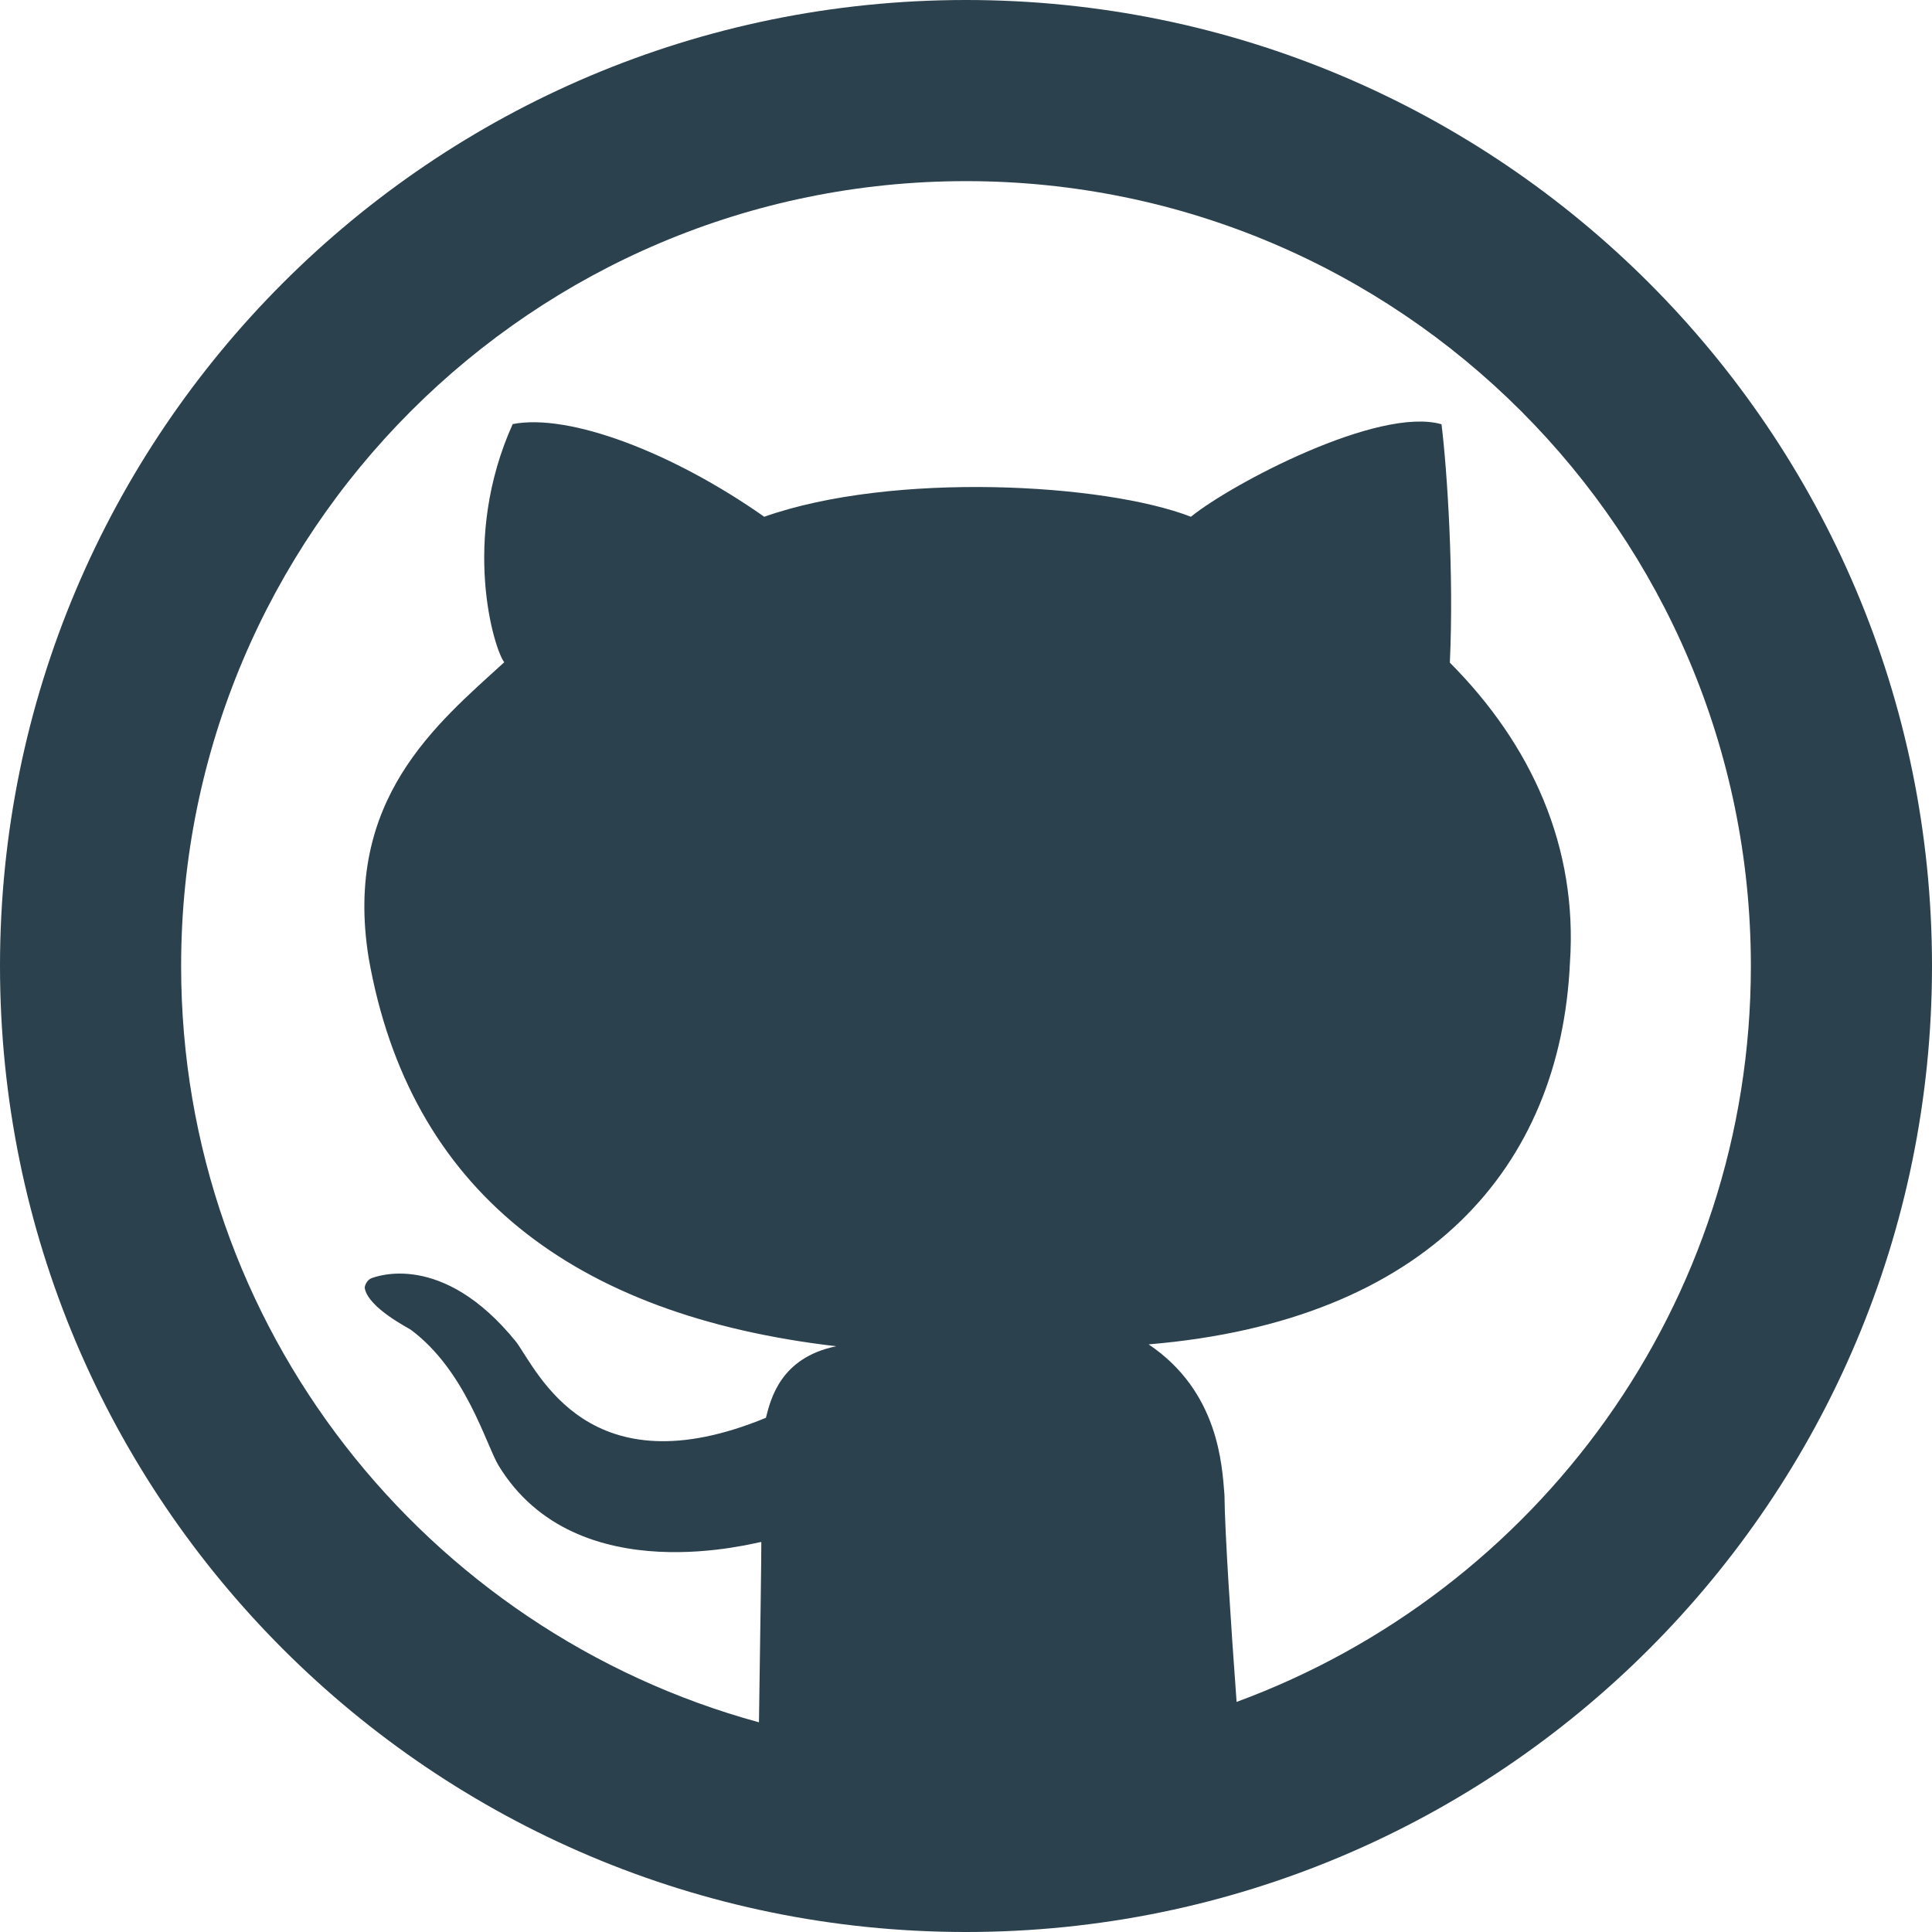
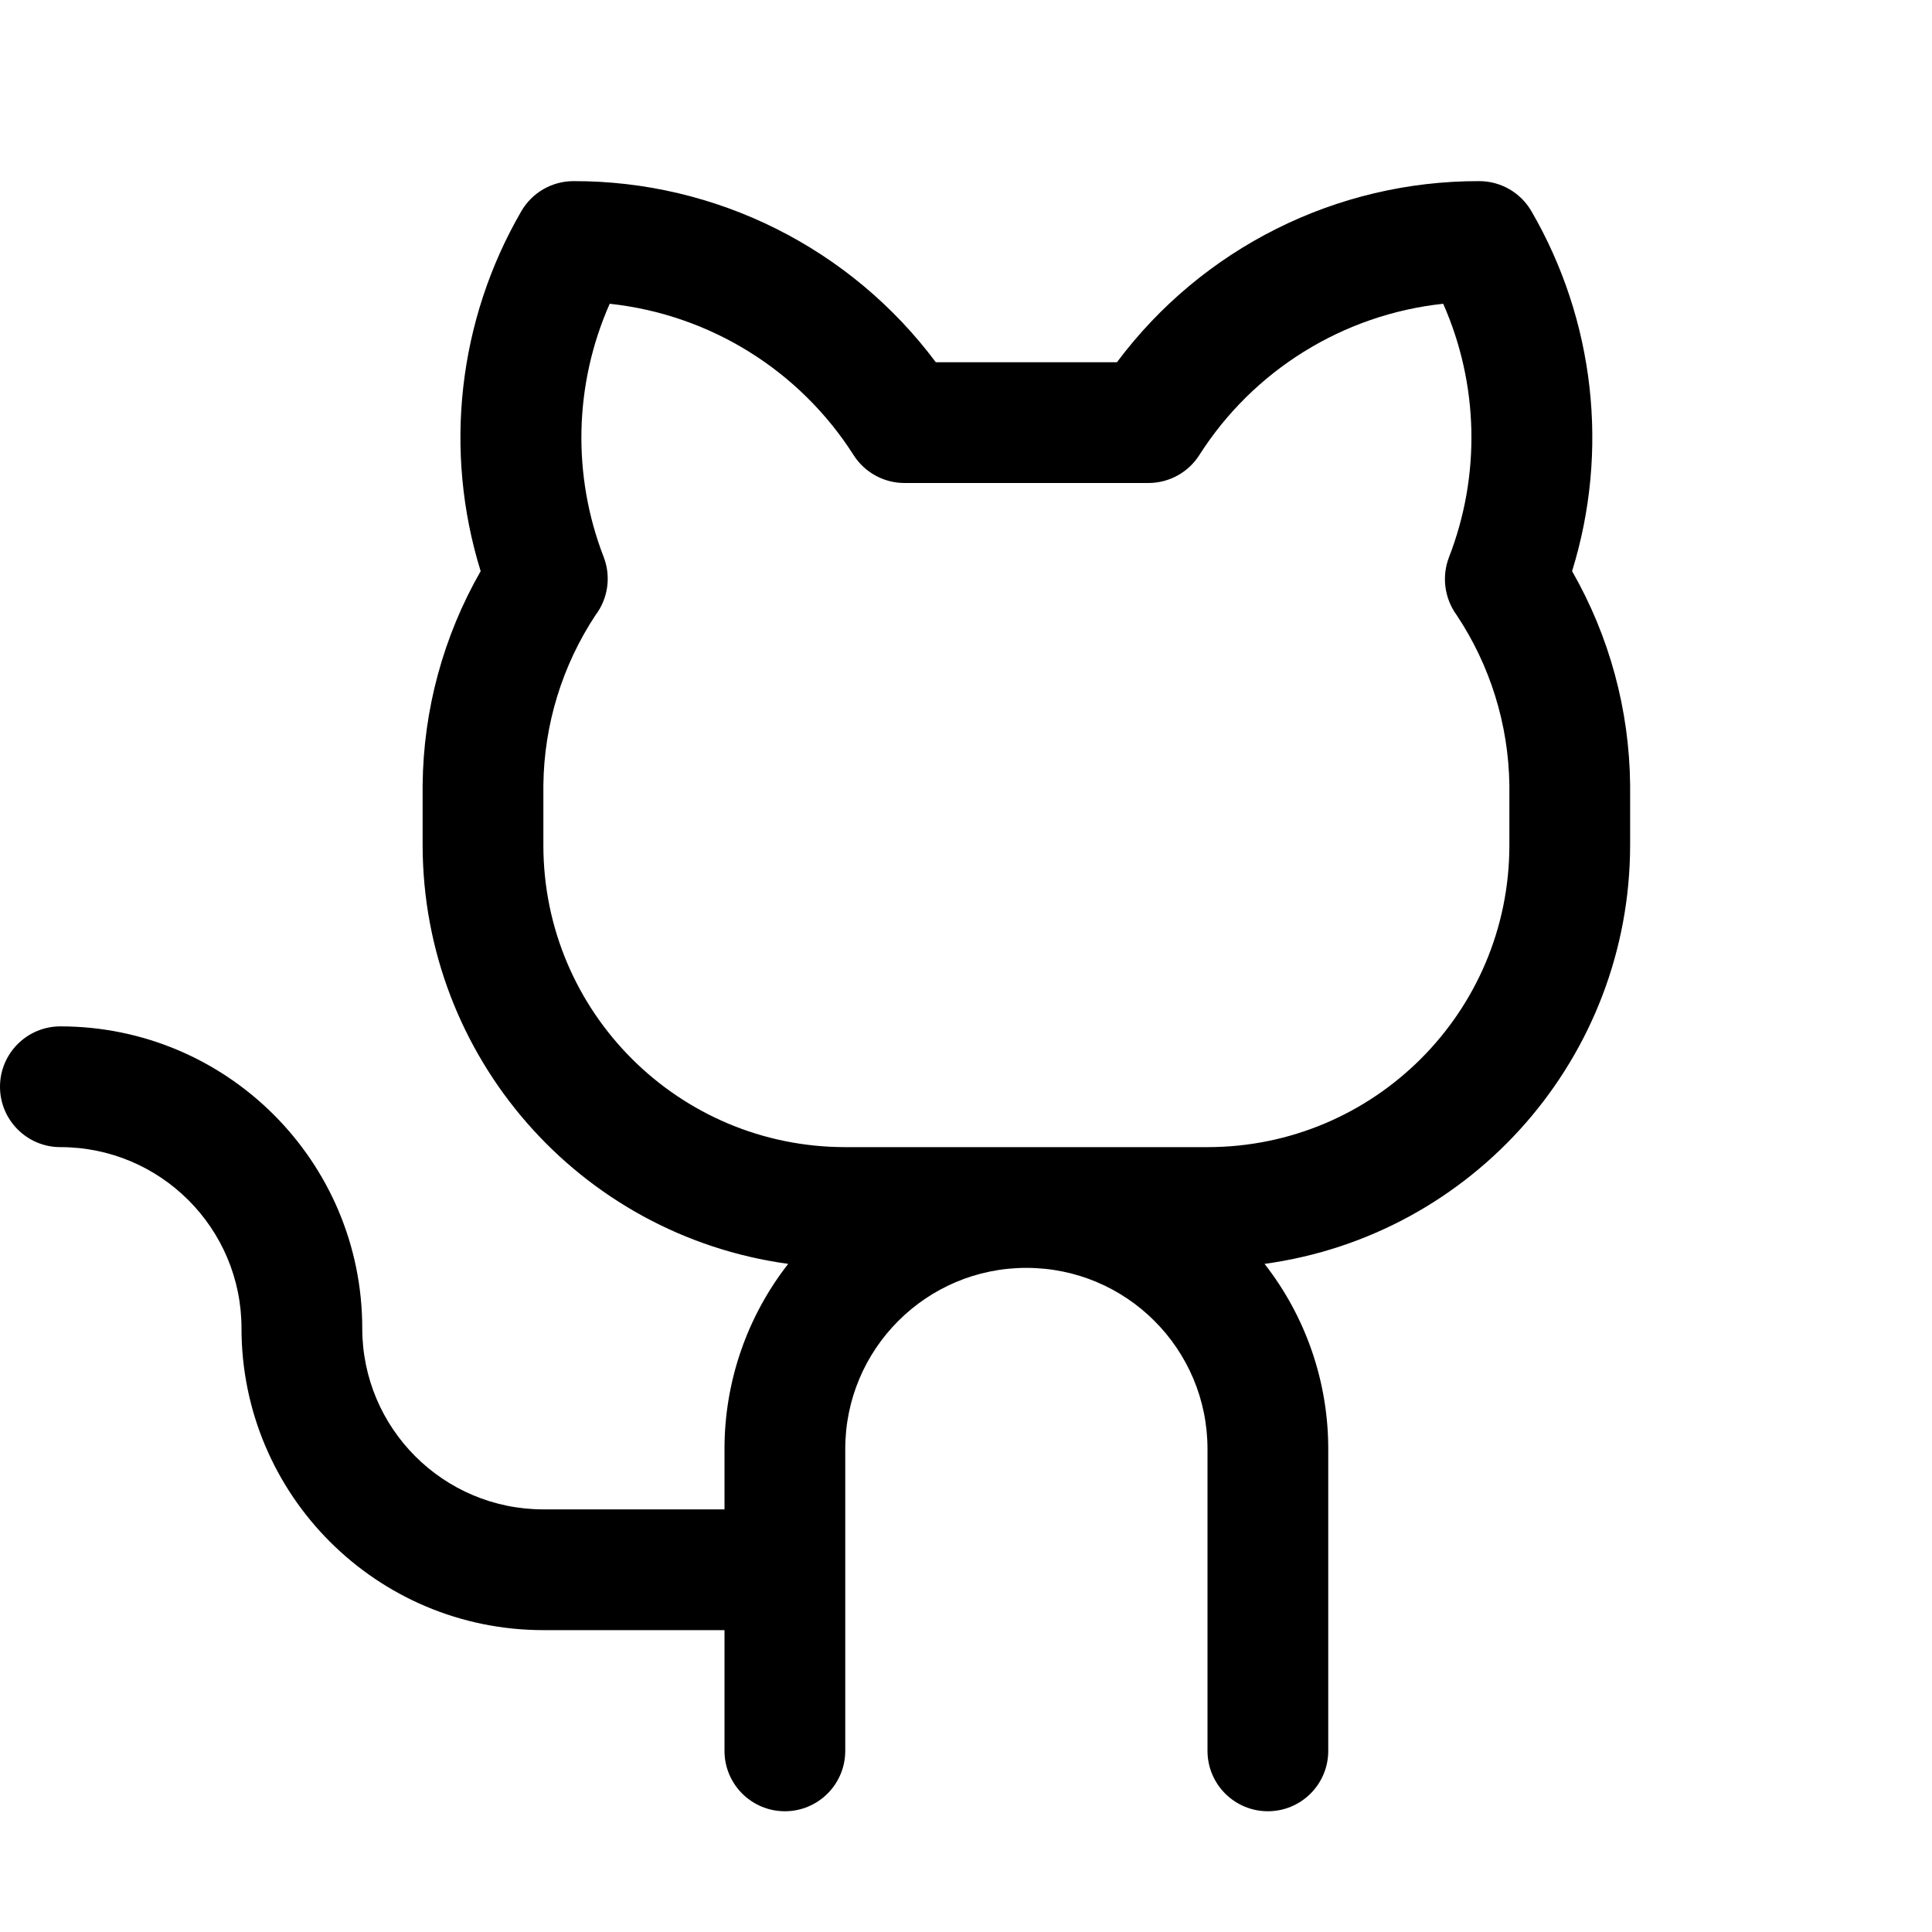
- <svg xmlns="http://www.w3.org/2000/svg" height="800px" width="800px" version="1.1" id="Layer_1" viewBox="0 0 291.32 291.32" xml:space="preserve">
-   <g>
-     <path style="fill:#2B414D;" d="M145.66,0C65.219,0,0,65.219,0,145.66c0,80.45,65.219,145.66,145.66,145.66   s145.66-65.21,145.66-145.66C291.319,65.219,226.1,0,145.66,0z M186.462,256.625c-0.838-11.398-1.775-25.518-1.83-31.235   c-0.364-4.388-0.838-15.549-11.434-22.677c42.068-3.523,62.087-26.774,63.526-57.499c1.202-17.497-5.754-32.883-18.107-45.3   c0.628-13.282-0.401-29.023-1.256-35.941c-9.486-2.731-31.608,8.949-37.79,13.947c-13.037-5.062-44.945-6.837-64.336,0   c-13.747-9.668-29.396-15.64-37.926-13.974c-7.875,17.452-2.813,33.948-1.275,35.914c-10.142,9.268-24.289,20.675-20.447,44.572   c6.163,35.04,30.816,53.94,70.508,58.564c-8.466,1.73-9.896,8.048-10.606,10.788c-26.656,10.997-34.275-6.791-37.644-11.425   c-11.188-13.847-21.23-9.832-21.849-9.614c-0.601,0.218-1.056,1.092-0.992,1.511c0.564,2.986,6.655,6.018,6.955,6.263   c8.257,6.154,11.316,17.27,13.2,20.438c11.844,19.473,39.374,11.398,39.638,11.562c0.018,1.702-0.191,16.032-0.355,27.184   C64.245,245.992,27.311,200.2,27.311,145.66c0-65.365,52.984-118.348,118.348-118.348S264.008,80.295,264.008,145.66   C264.008,196.668,231.69,239.992,186.462,256.625z" />
-   </g>
+ <svg xmlns="http://www.w3.org/2000/svg" width="32" height="32" fill="#000000" viewBox="0 0 256 256">
+   <path d="M208.31,75.68A59.78,59.78,0,0,0,202.93,28,8,8,0,0,0,196,24a59.75,59.75,0,0,0-48,24H124A59.75,59.75,0,0,0,76,24a8,8,0,0,0-6.93,4,59.78,59.78,0,0,0-5.38,47.68A58.14,58.14,0,0,0,56,104v8a56.06,56.06,0,0,0,48.44,55.47A39.8,39.8,0,0,0,96,192v8H72a24,24,0,0,1-24-24A40,40,0,0,0,8,136a8,8,0,0,0,0,16,24,24,0,0,1,24,24,40,40,0,0,0,40,40H96v16a8,8,0,0,0,16,0V192a24,24,0,0,1,48,0v40a8,8,0,0,0,16,0V192a39.8,39.8,0,0,0-8.44-24.53A56.06,56.06,0,0,0,216,112v-8A58.14,58.14,0,0,0,208.31,75.68ZM200,112a40,40,0,0,1-40,40H112a40,40,0,0,1-40-40v-8a41.74,41.74,0,0,1,6.9-22.48A8,8,0,0,0,80,73.83a43.81,43.81,0,0,1,.79-33.58,43.88,43.88,0,0,1,32.32,20.06A8,8,0,0,0,119.82,64h32.35a8,8,0,0,0,6.74-3.69,43.87,43.87,0,0,1,32.32-20.06A43.81,43.81,0,0,1,192,73.83a8.09,8.09,0,0,0,1,7.65A41.72,41.72,0,0,1,200,104Z" />
</svg>
